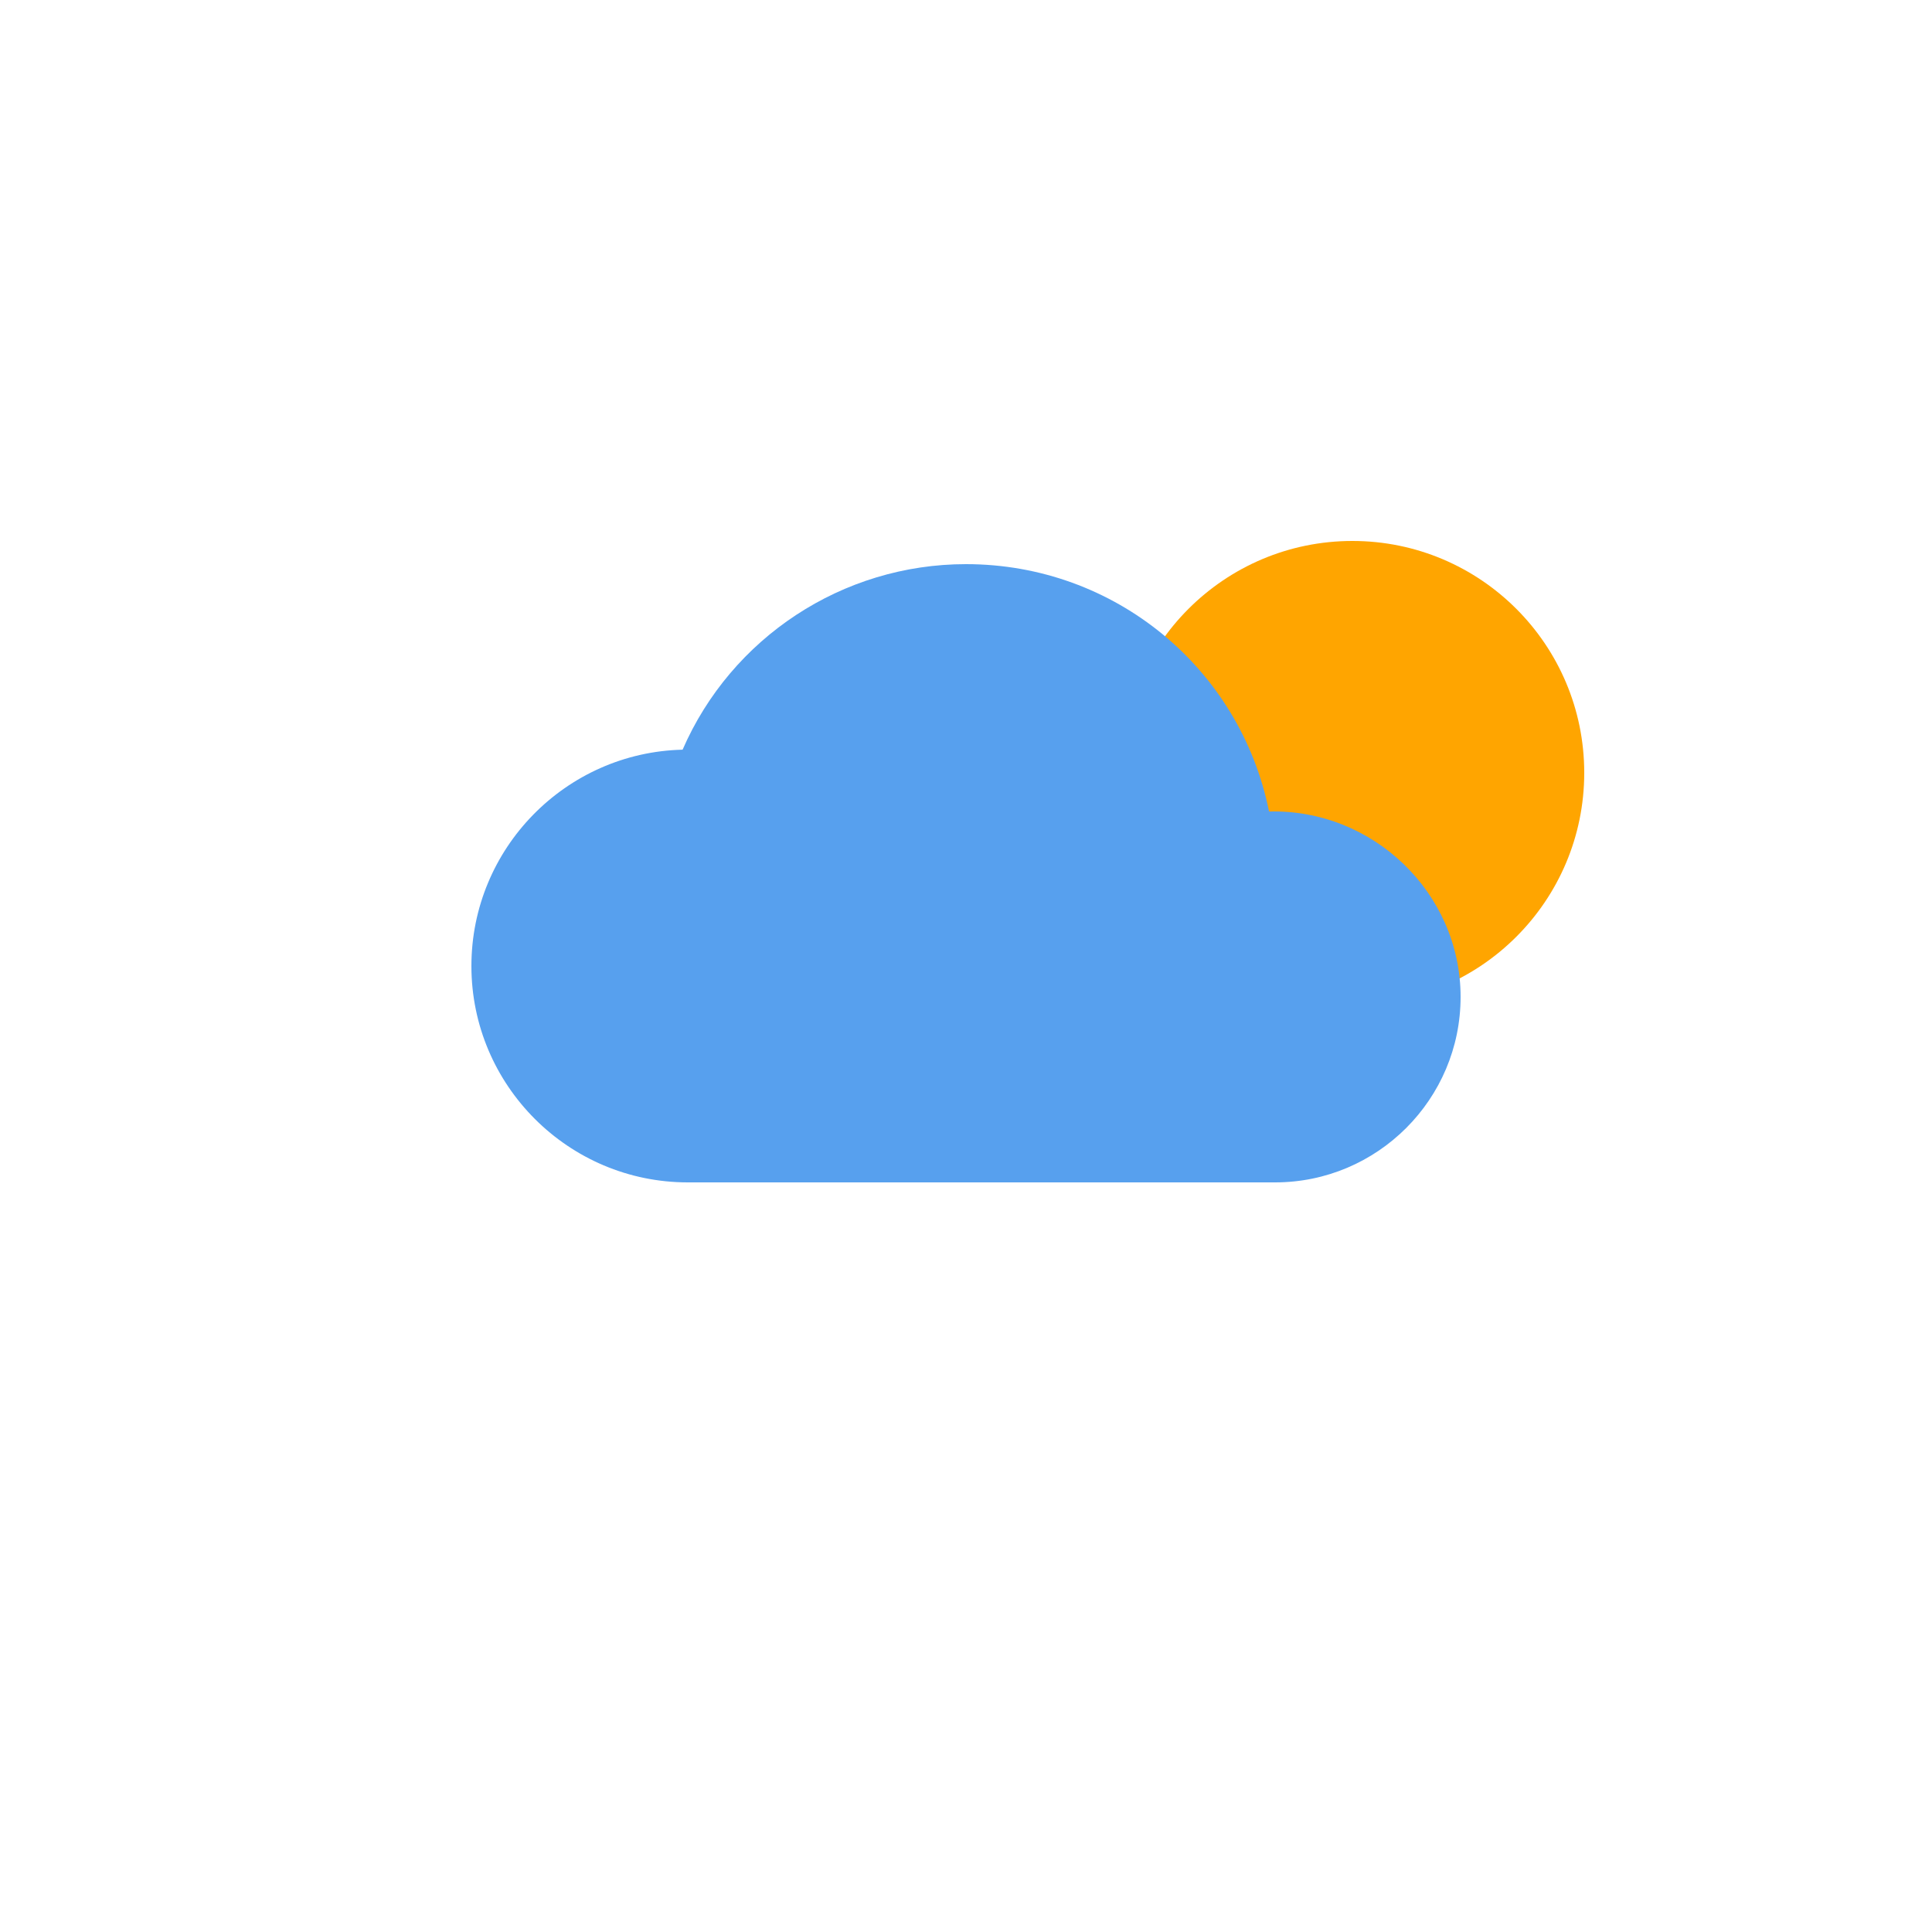
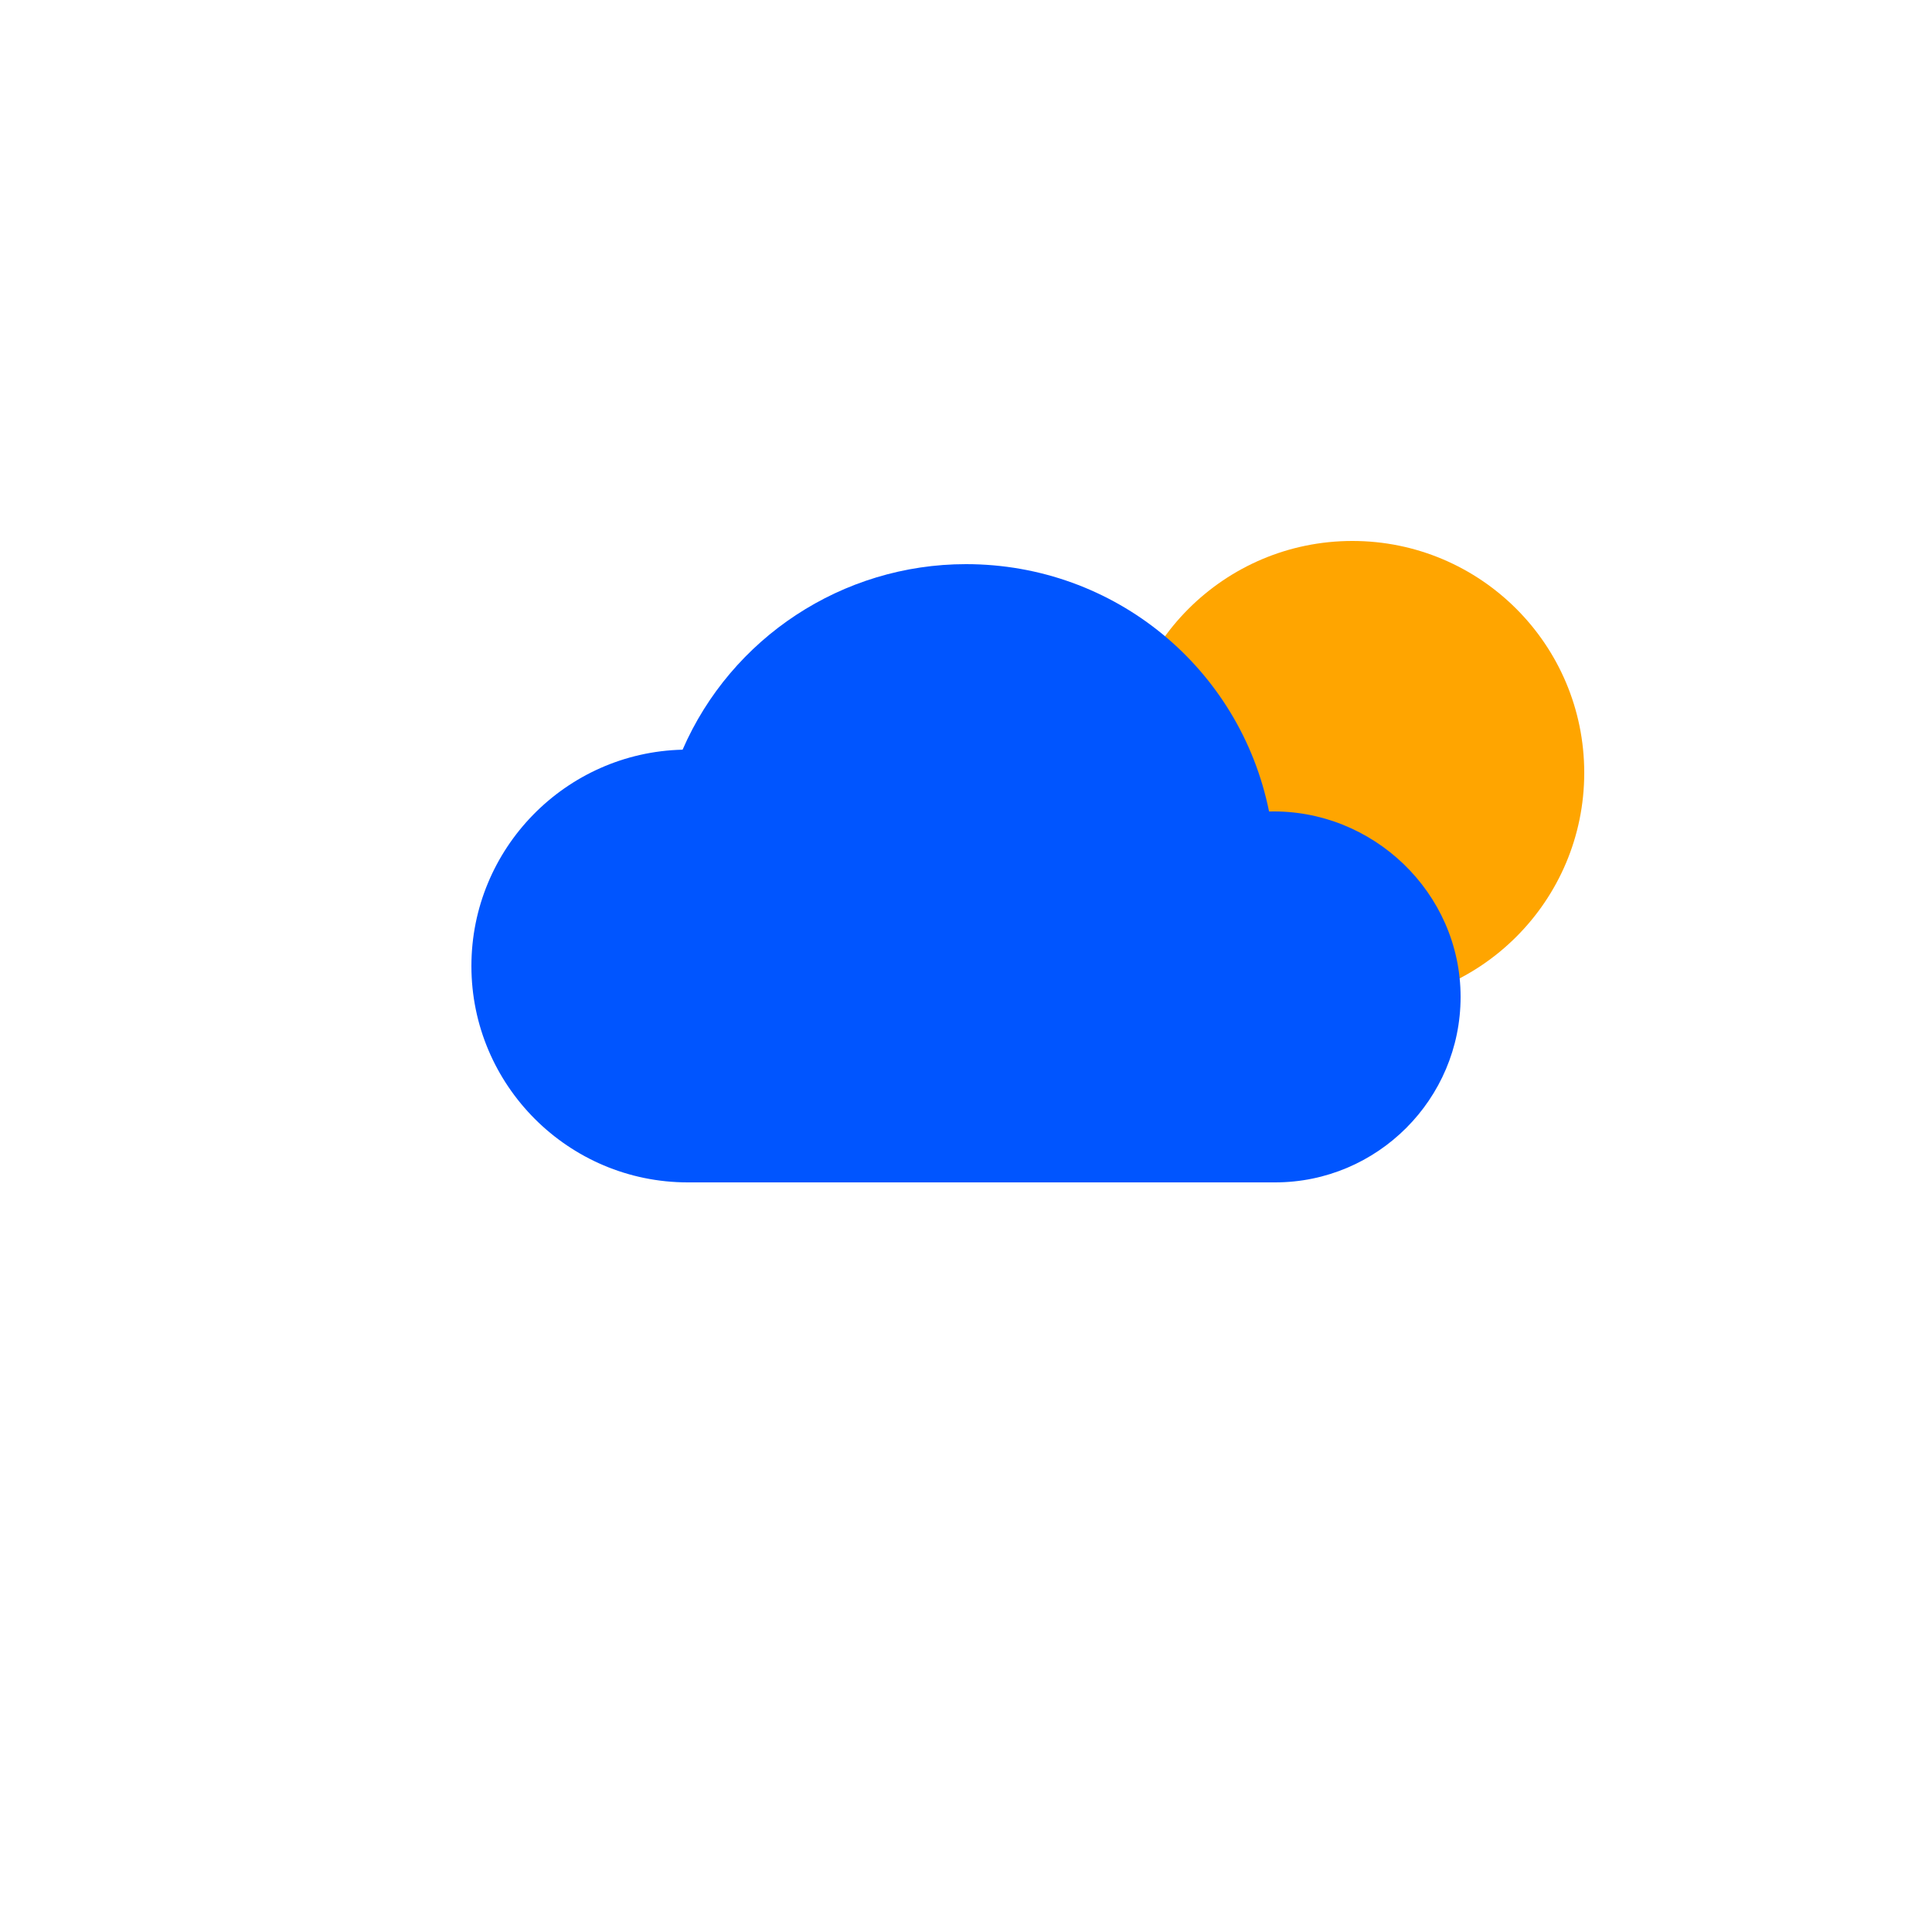
<svg xmlns="http://www.w3.org/2000/svg" width="42" height="42" viewBox="0 0 800 800">
  <circle cx="144" cy="144" fill="orange" r="96" transform="matrix(1 0 0 1 416 176)" />
-   <path d="m525.491,336.026c-11.955,-59.213 -63.821,-102.426 -125.491,-102.426c-51.226,0 -97.203,30.49 -117.35,76.826c-48.41,1.152 -87.45,40.883 -87.45,89.574c0,49.408 40.192,89.6 89.6,89.6l243.2,0c42.342,0 76.8,-34.458 76.8,-76.8c0,-43.187 -36.429,-77.875 -79.309,-76.774l0,0z" fill="#57A0EE" />
+   <path d="m525.491,336.026c-11.955,-59.213 -63.821,-102.426 -125.491,-102.426c-51.226,0 -97.203,30.49 -117.35,76.826c-48.41,1.152 -87.45,40.883 -87.45,89.574c0,49.408 40.192,89.6 89.6,89.6l243.2,0c42.342,0 76.8,-34.458 76.8,-76.8c0,-43.187 -36.429,-77.875 -79.309,-76.774l0,0z" fill="#0055FF" />
</svg>
